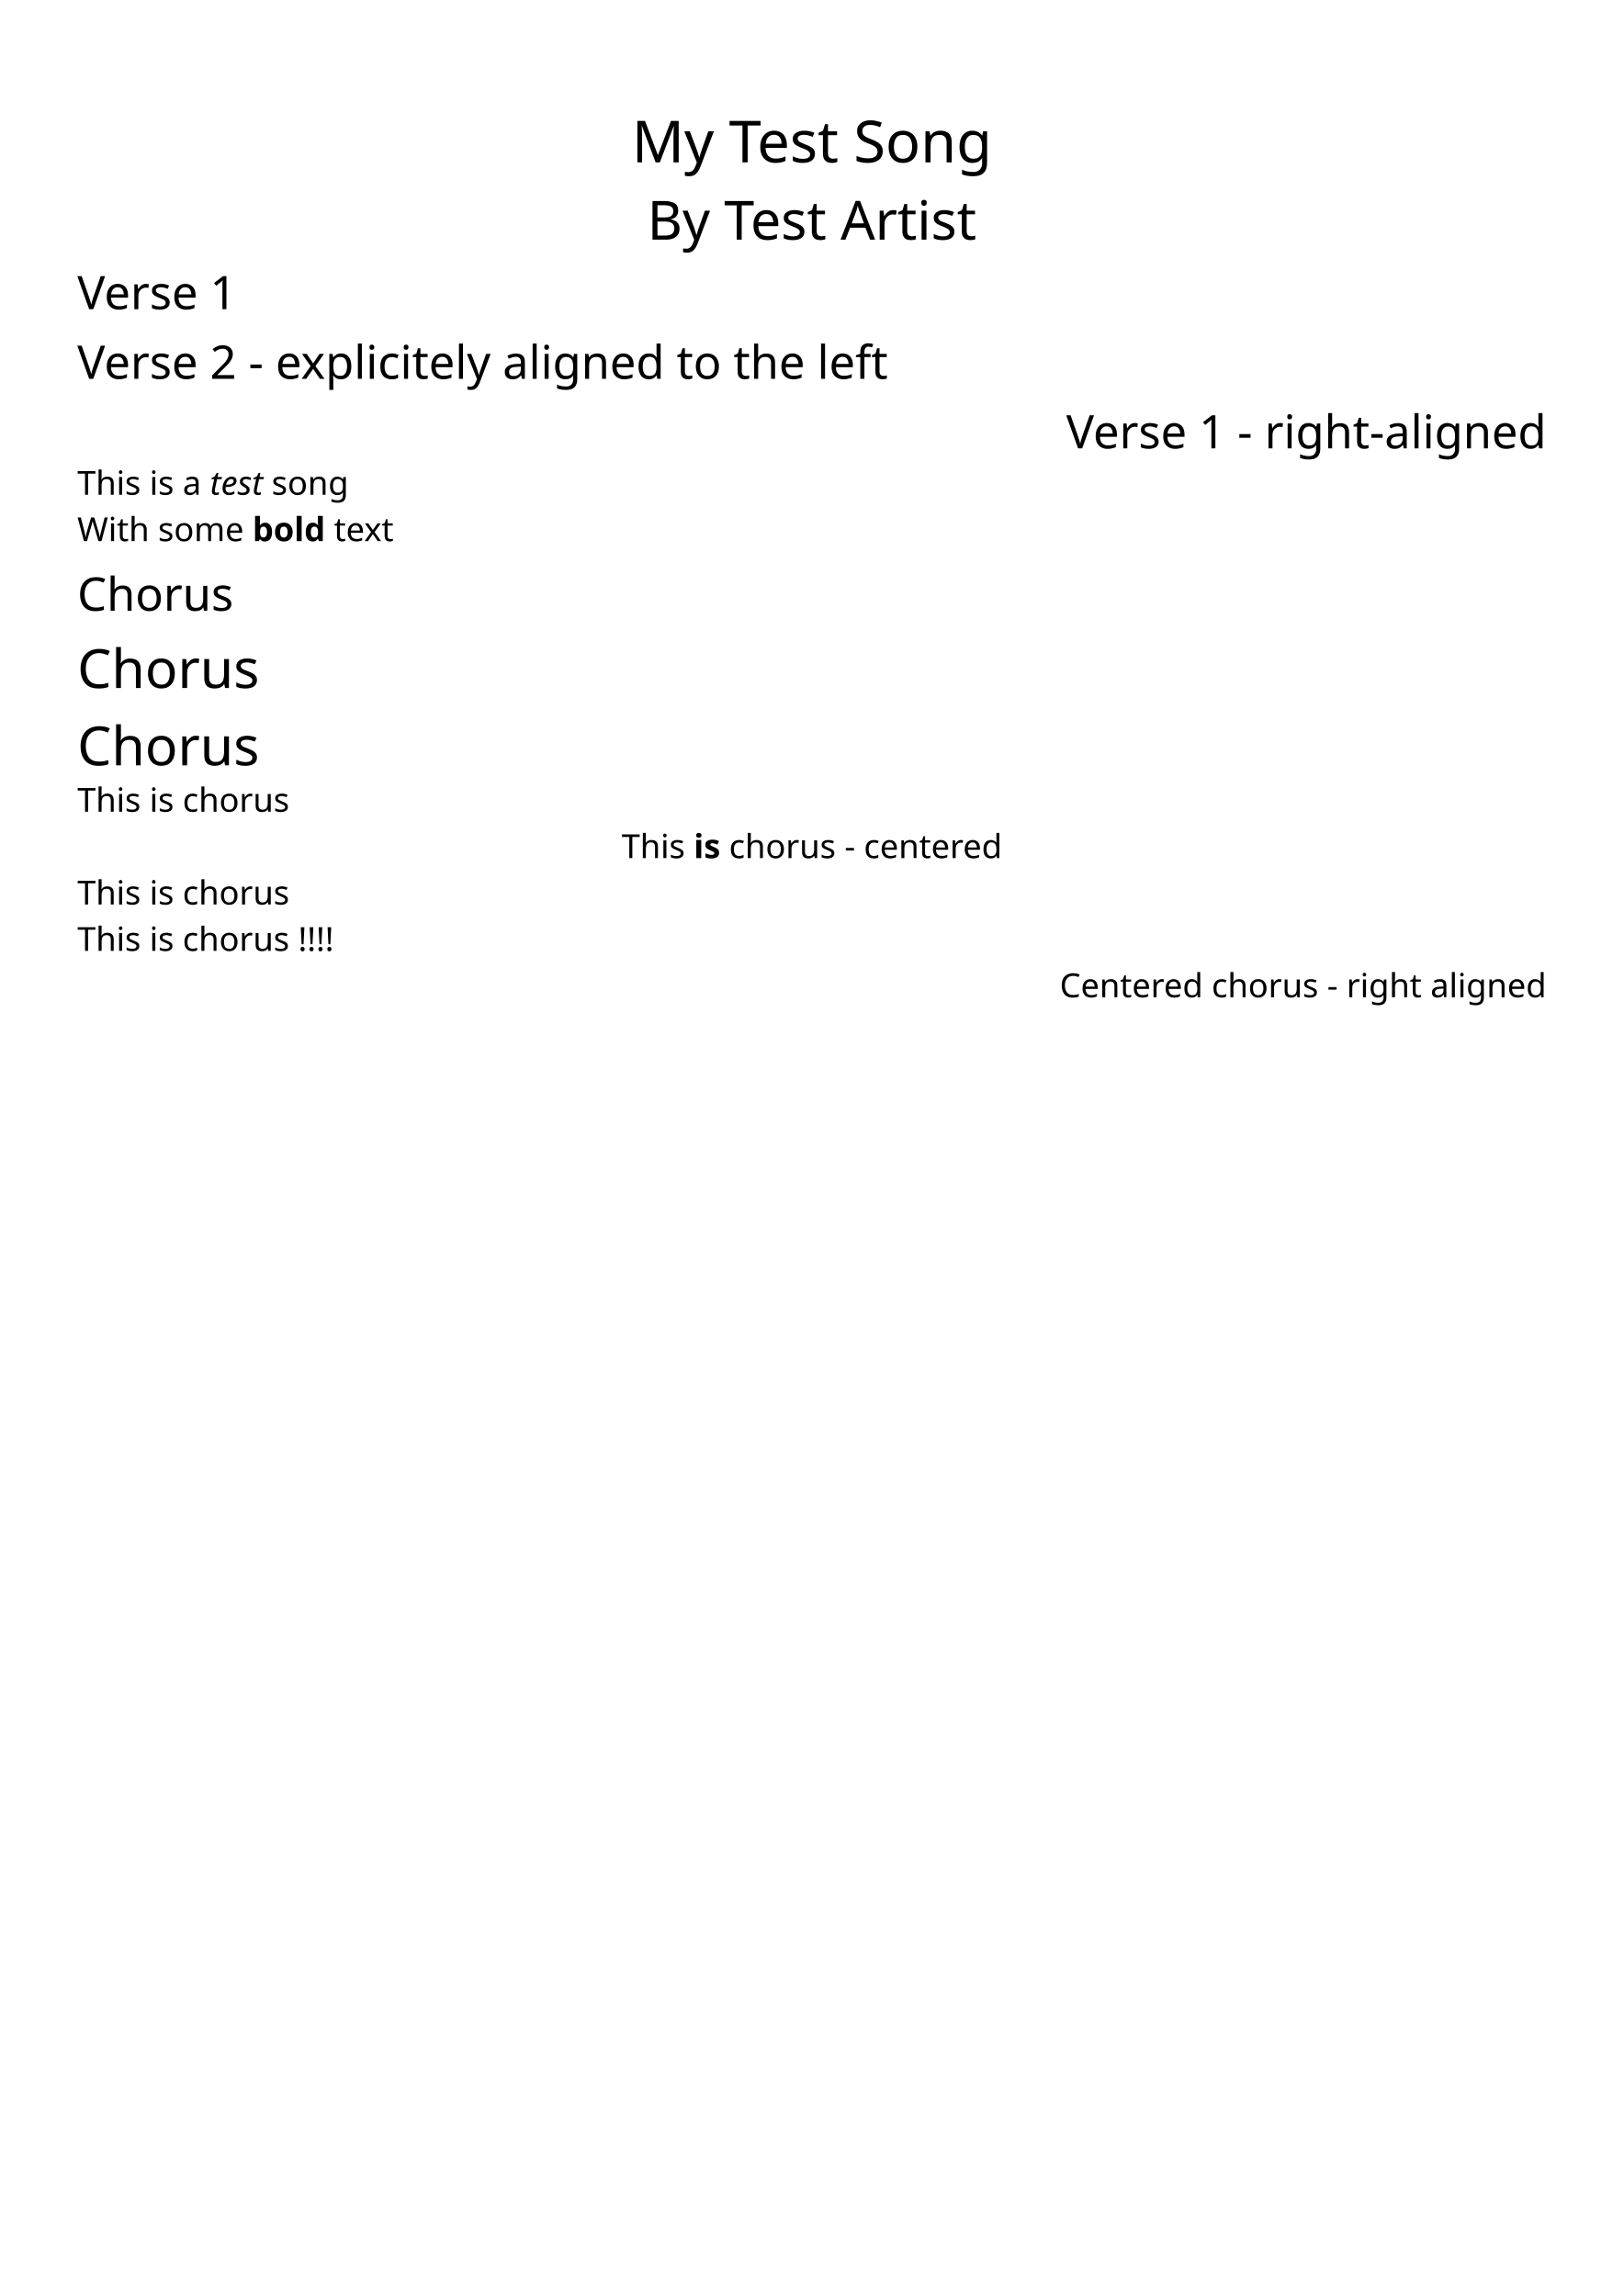
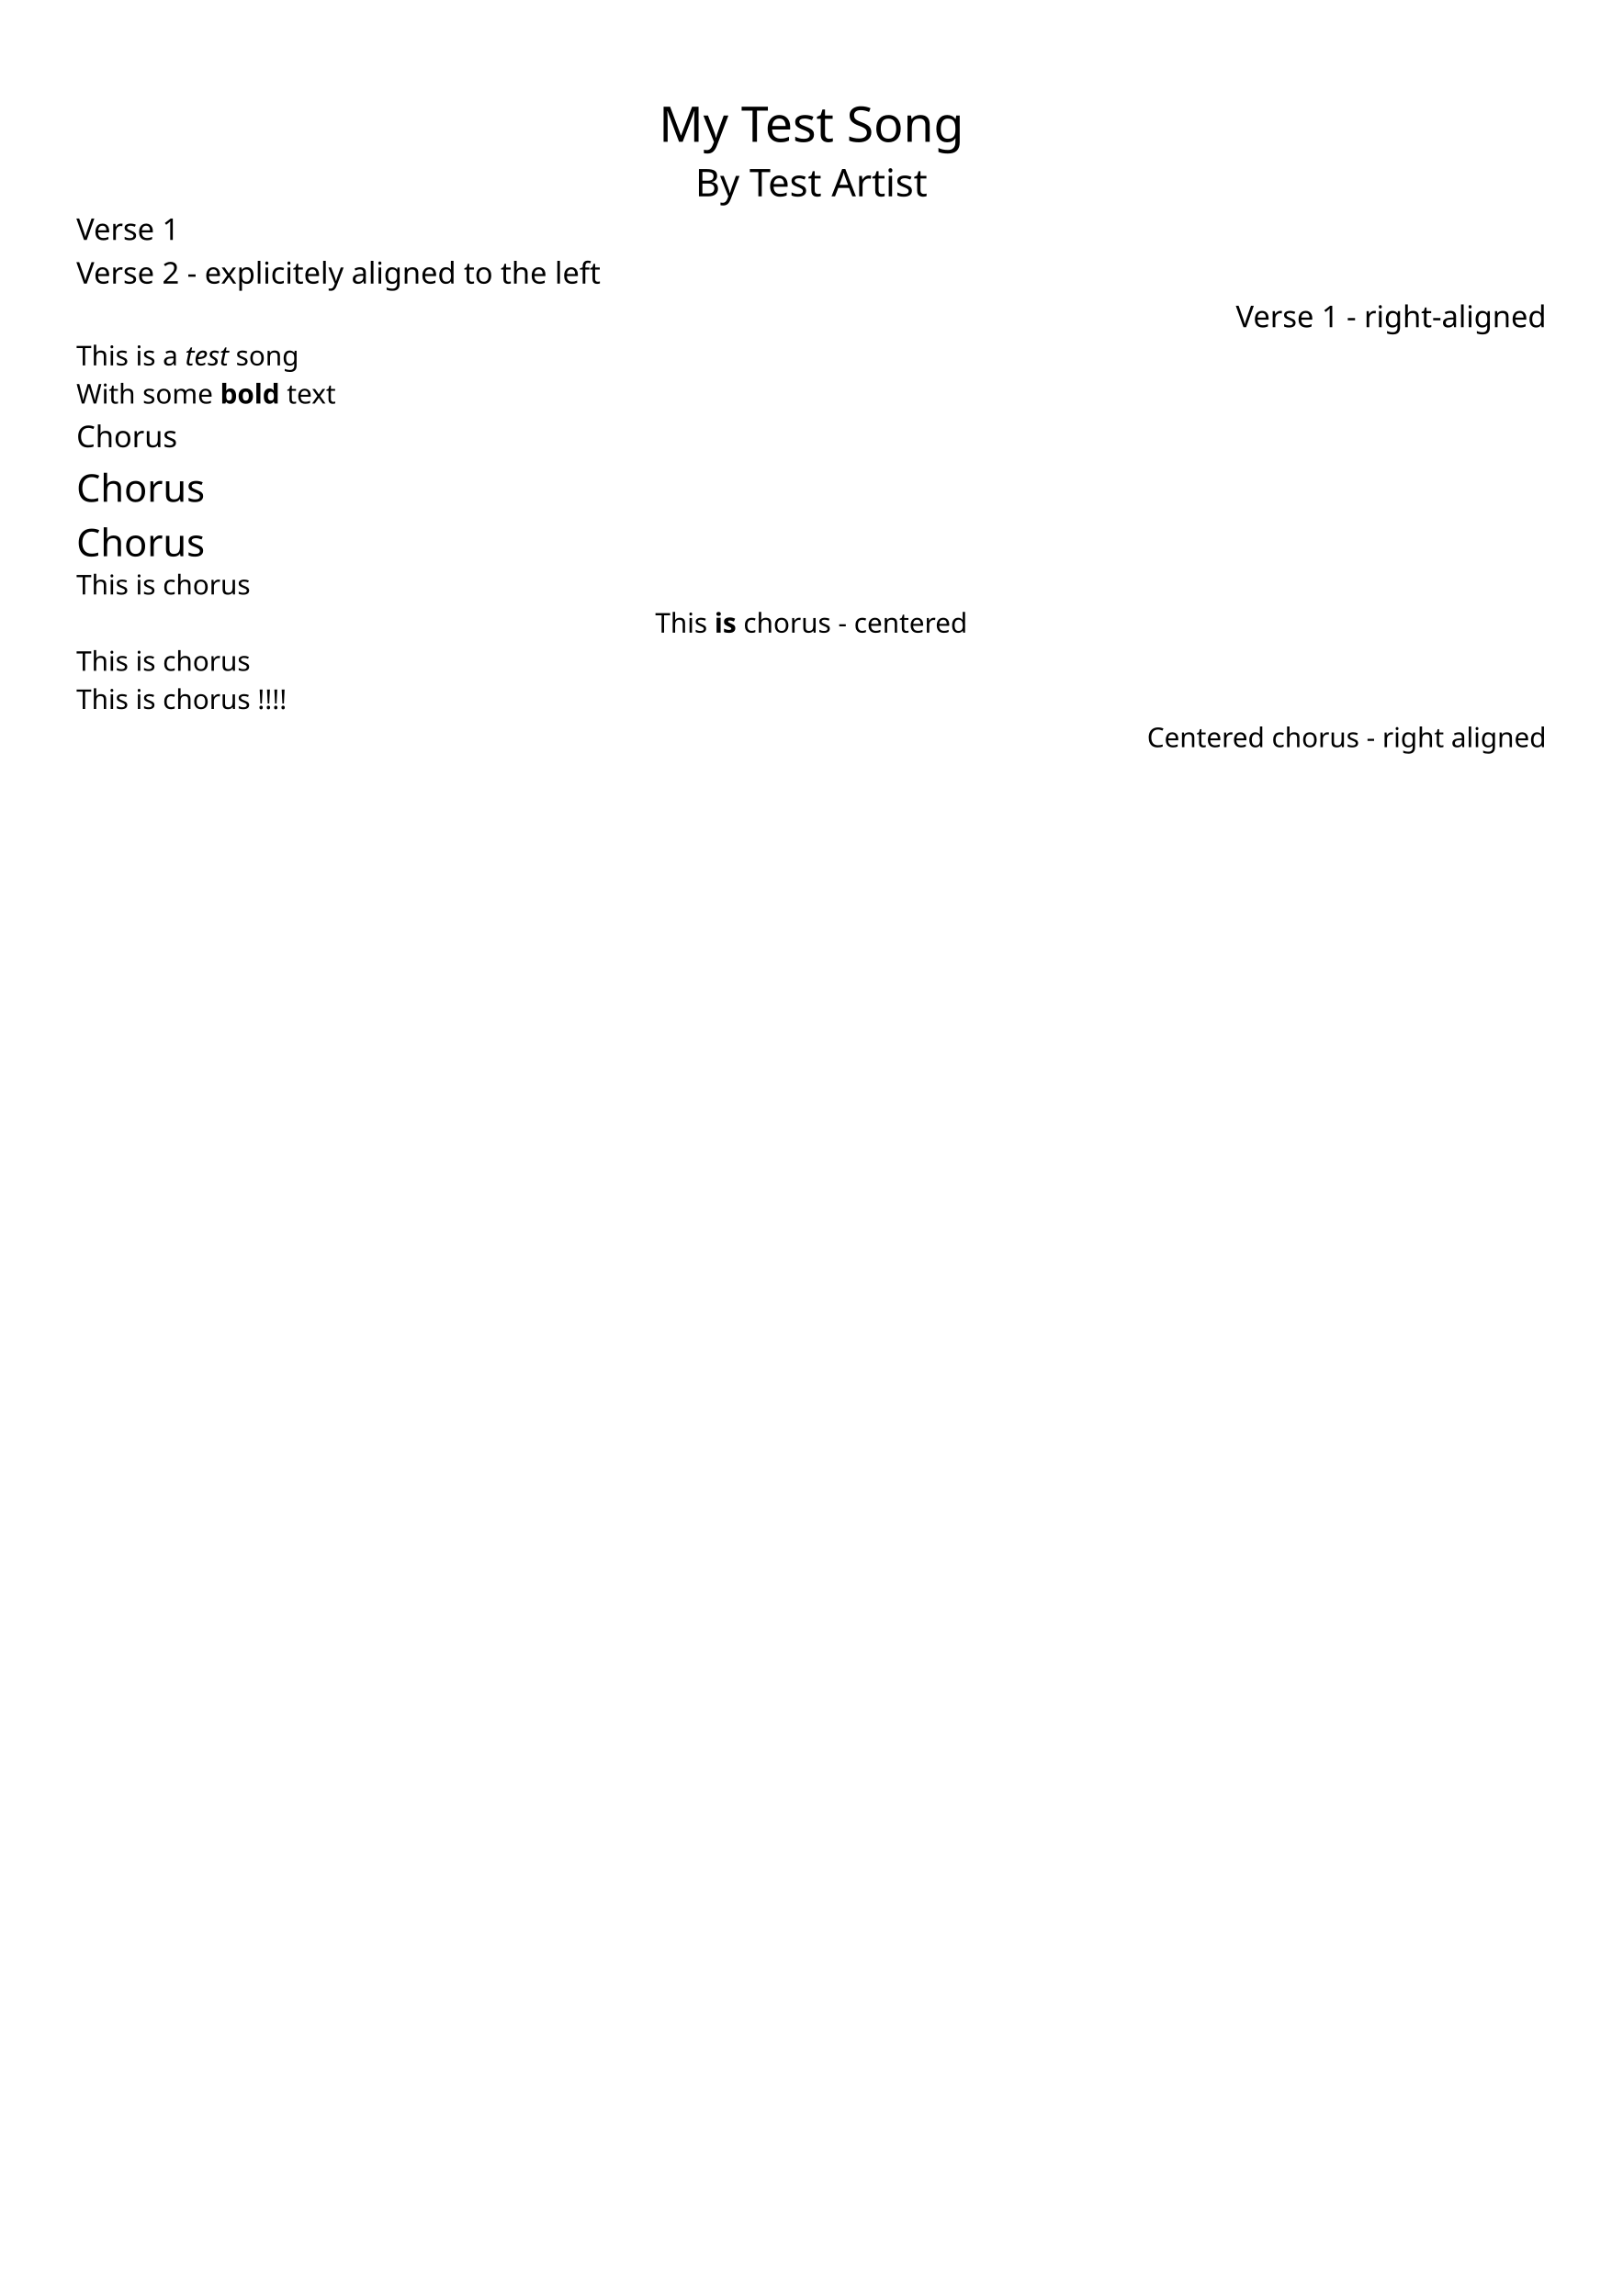
- <svg xmlns="http://www.w3.org/2000/svg" height="297mm" viewBox="0 0 210 297" width="210mm">
-   <text font-family="sans-serif" font-size="7.5" font-weight="500" text-anchor="middle" x="105" y="21">
+ <svg xmlns="http://www.w3.org/2000/svg" height="842pt" viewBox="0 0 595 842" width="595pt">
+   <text font-family="sans-serif" font-size="18" font-weight="500" text-anchor="middle" x="297.5" y="52">
    <tspan>My Test Song</tspan>
  </text>
-   <text font-family="sans-serif" font-size="7" font-weight="450" text-anchor="middle" x="105" y="31">
+   <text font-family="sans-serif" font-size="14" font-weight="450" text-anchor="middle" x="297.5" y="72">
    <tspan>By Test Artist</tspan>
  </text>
-   <text font-family="sans-serif" font-size="6" font-weight="420" x="10" y="40">
+   <text font-family="sans-serif" font-size="11" font-weight="420" x="28" y="88">
    <tspan>Verse 1</tspan>
  </text>
-   <text font-family="sans-serif" font-size="6" font-weight="420" x="10" y="49">
+   <text font-family="sans-serif" font-size="11" font-weight="420" x="28" y="104">
    <tspan>Verse 2 - explicitely aligned to the left</tspan>
  </text>
-   <text font-family="sans-serif" font-size="6" font-weight="420" text-anchor="end" x="200" y="58">
+   <text font-family="sans-serif" font-size="11" font-weight="420" text-anchor="end" x="567" y="120">
    <tspan>Verse 1 - right-aligned</tspan>
  </text>
-   <text font-family="sans-serif" font-size="4.3" font-weight="normal" x="10" y="64">
+   <text font-family="sans-serif" font-size="10" font-weight="normal" x="28" y="134">
    <tspan>This is a</tspan>
    <tspan font-style="italic">test</tspan>
    <tspan>song</tspan>
  </text>
-   <text font-family="sans-serif" font-size="4.3" font-weight="normal" x="10" y="70">
+   <text font-family="sans-serif" font-size="10" font-weight="normal" x="28" y="148">
    <tspan>With some</tspan>
    <tspan font-weight="bold">bold</tspan>
    <tspan>text</tspan>
  </text>
-   <text font-family="sans-serif" font-size="6" font-weight="420" x="10" y="79">
+   <text font-family="sans-serif" font-size="11" font-weight="420" x="28" y="164">
    <tspan>Chorus</tspan>
  </text>
-   <text font-family="sans-serif" font-size="7" font-weight="450" x="10" y="89">
+   <text font-family="sans-serif" font-size="14" font-weight="450" x="28" y="184">
    <tspan>Chorus</tspan>
  </text>
-   <text font-family="sans-serif" font-size="7" font-weight="450" x="10" y="99">
+   <text font-family="sans-serif" font-size="14" font-weight="450" x="28" y="204">
    <tspan>Chorus</tspan>
  </text>
-   <text font-family="sans-serif" font-size="4.3" font-weight="normal" x="10" y="105">
+   <text font-family="sans-serif" font-size="10" font-weight="normal" x="28" y="218">
    <tspan>This is chorus</tspan>
  </text>
-   <text font-family="sans-serif" font-size="4.3" font-weight="normal" text-anchor="middle" x="105" y="111">
+   <text font-family="sans-serif" font-size="10" font-weight="normal" text-anchor="middle" x="297.5" y="232">
    <tspan>This</tspan>
    <tspan font-weight="bold">is</tspan>
    <tspan>chorus - centered</tspan>
  </text>
-   <text font-family="sans-serif" font-size="4.3" font-weight="normal" x="10" y="117">
+   <text font-family="sans-serif" font-size="10" font-weight="normal" x="28" y="246">
    <tspan>This is chorus</tspan>
  </text>
-   <text font-family="sans-serif" font-size="4.3" font-weight="normal" x="10" y="123">
+   <text font-family="sans-serif" font-size="10" font-weight="normal" x="28" y="260">
    <tspan>This        is         chorus     !!!!</tspan>
  </text>
-   <text font-family="sans-serif" font-size="4.3" font-weight="normal" text-anchor="end" x="200" y="129">
+   <text font-family="sans-serif" font-size="10" font-weight="normal" text-anchor="end" x="567" y="274">
    <tspan>Centered chorus - right aligned</tspan>
  </text>
</svg>
